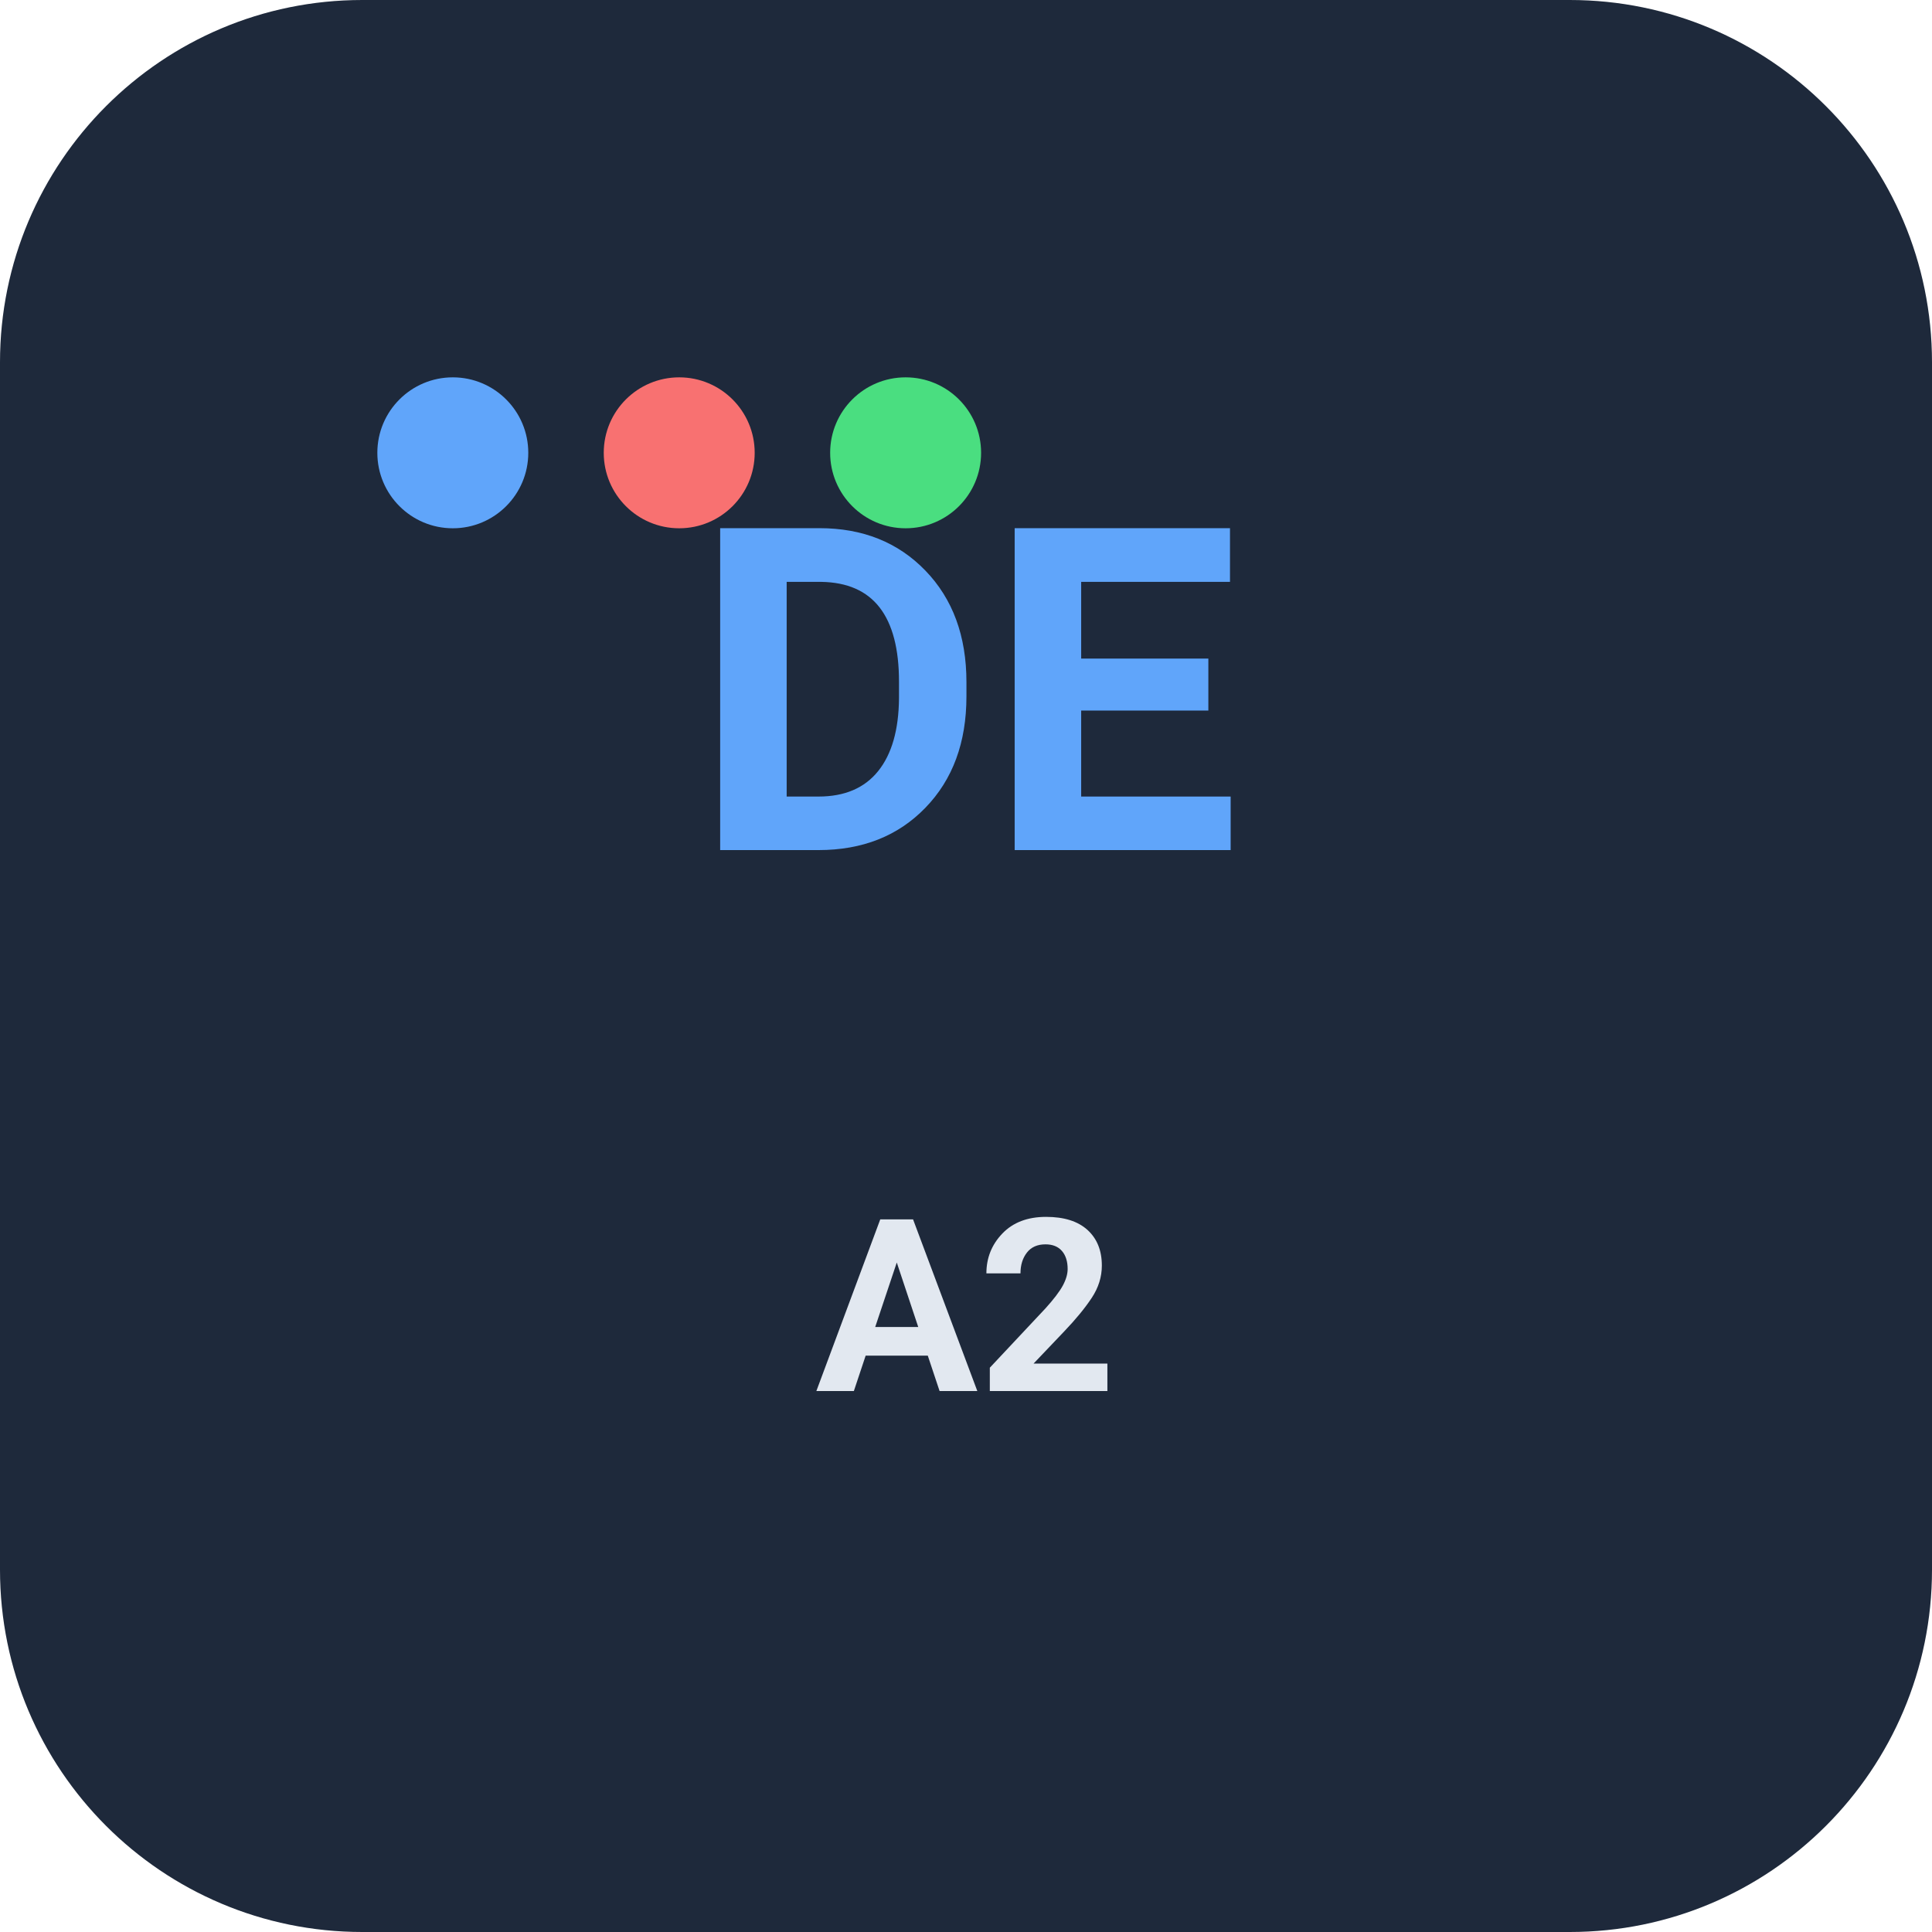
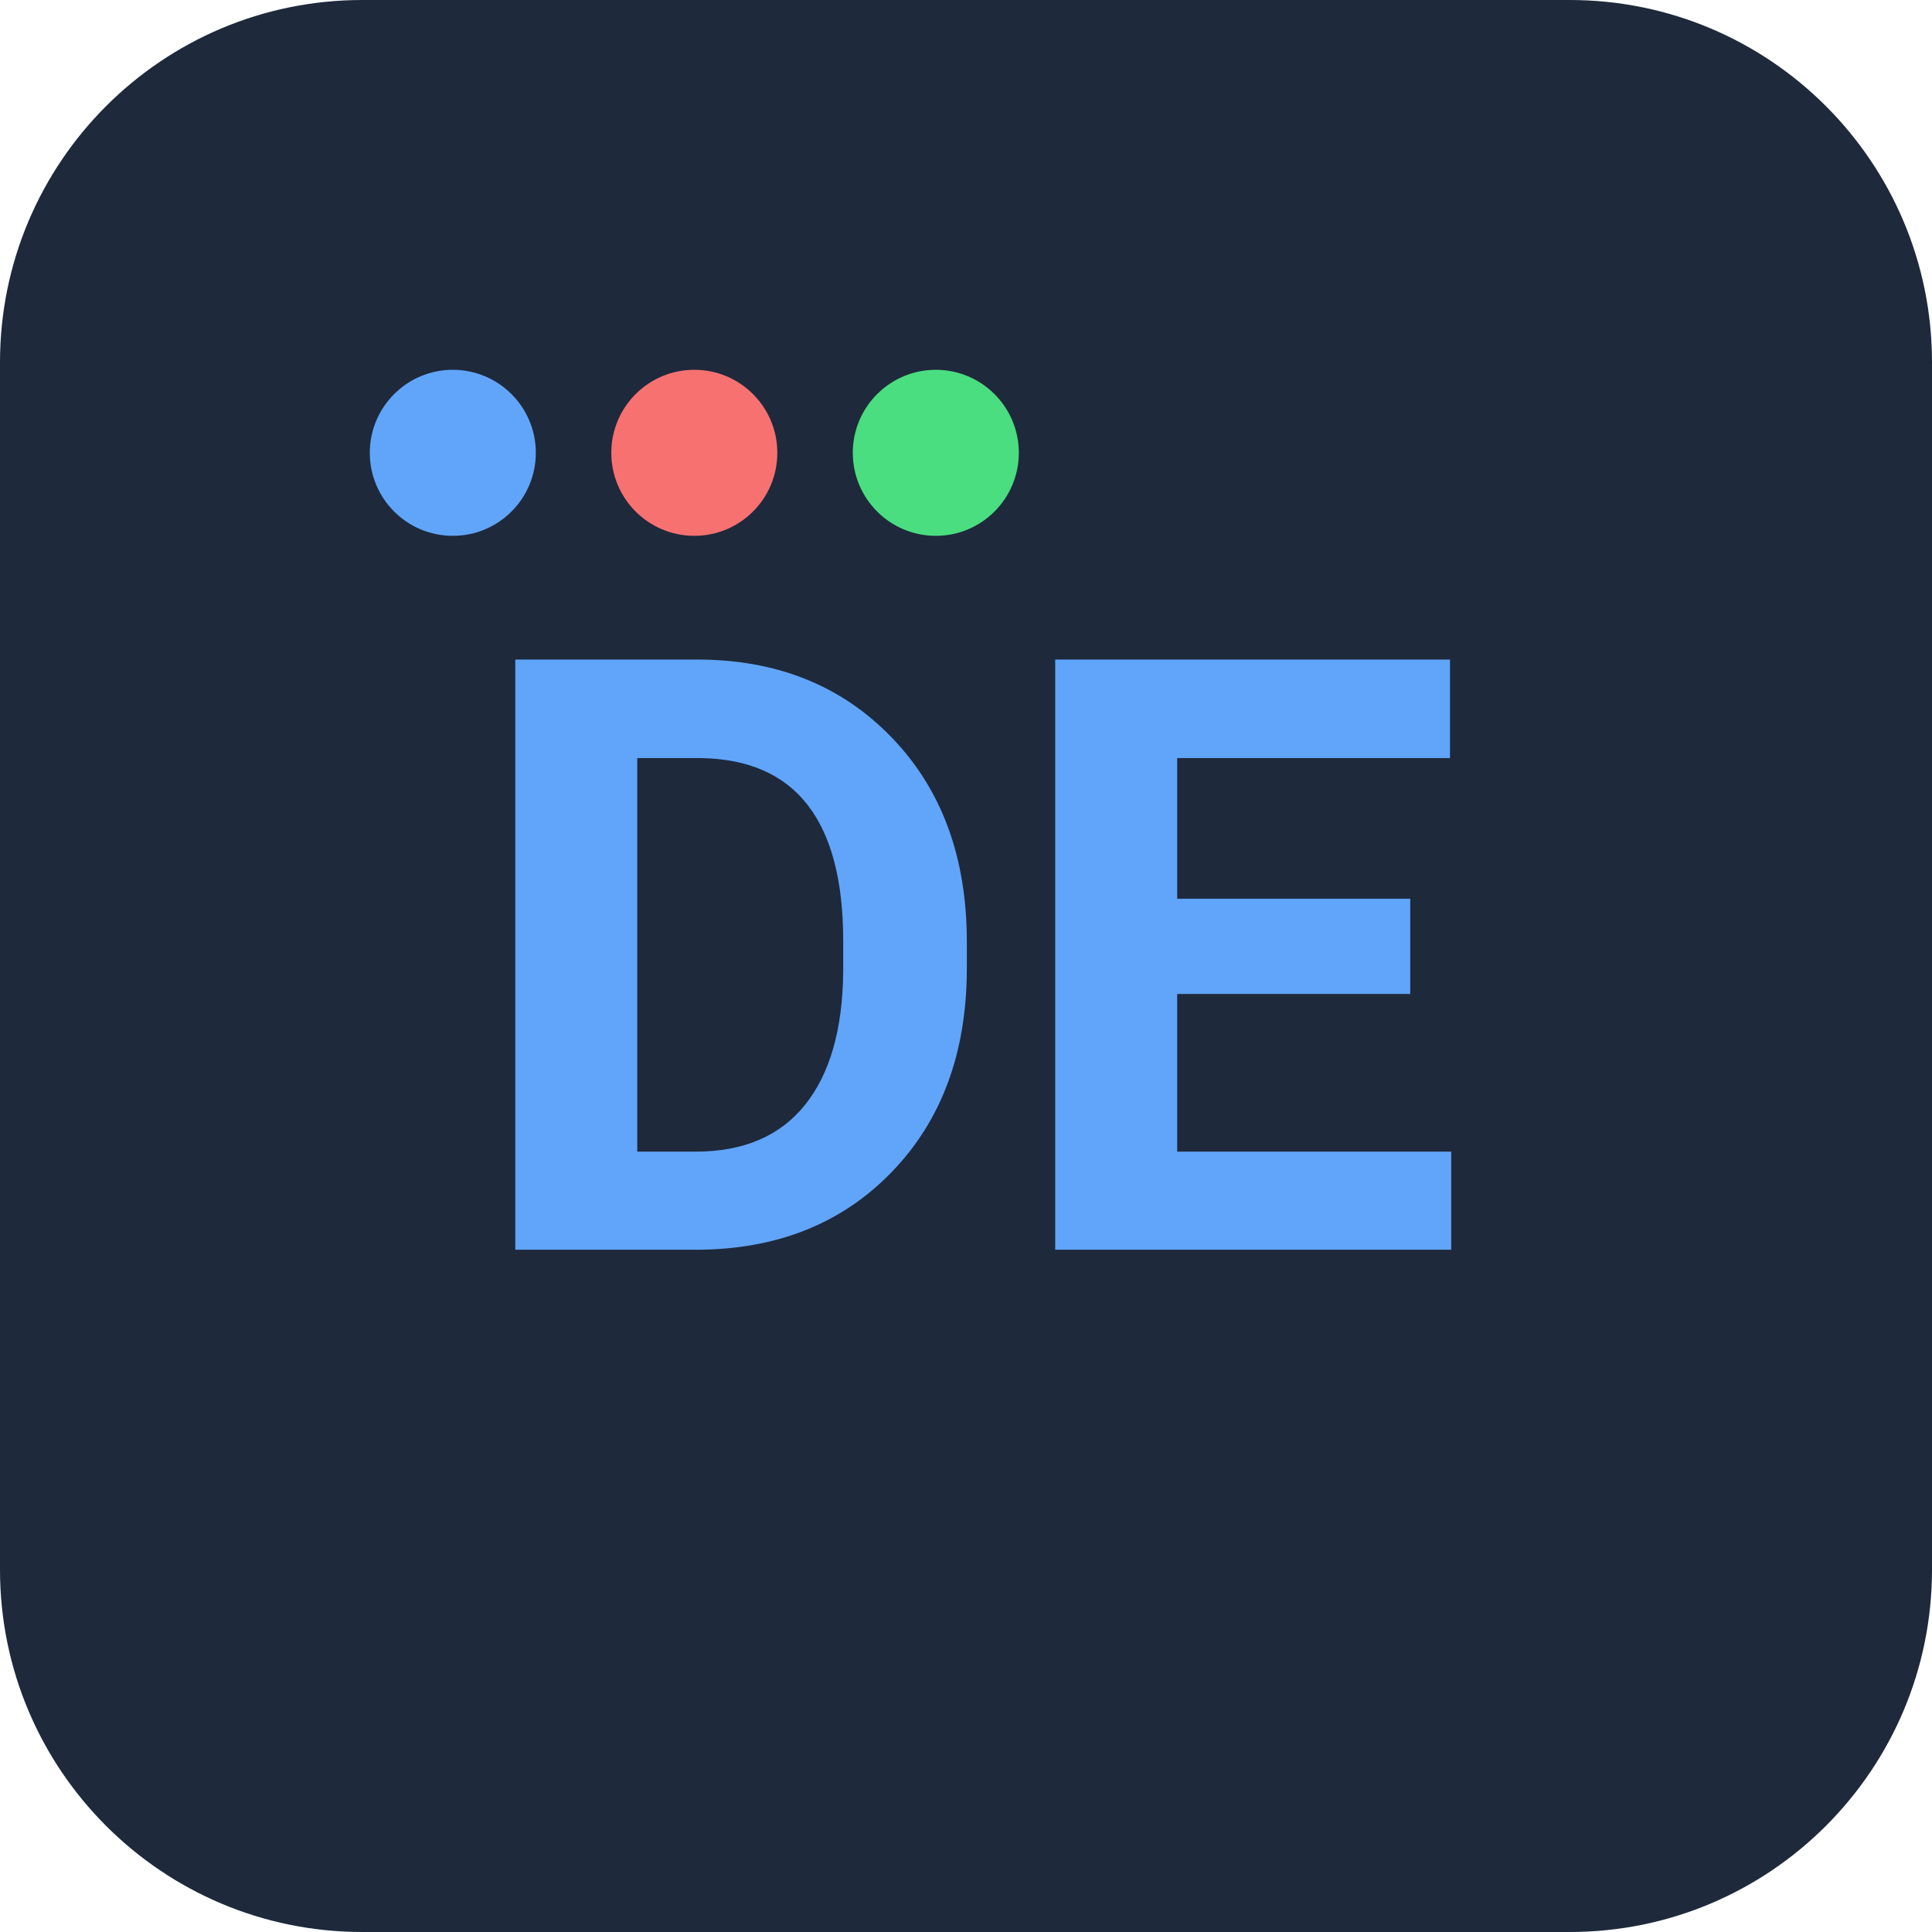
<svg xmlns="http://www.w3.org/2000/svg" viewBox="0 0 512 512">
  <rect width="512" height="512" rx="96" fill="#1e293b" />
-   <text x="50%" y="44%" text-anchor="middle" font-family="-apple-system,Segoe UI,Roboto,sans-serif" font-weight="700" font-size="120" fill="#60a5fa">DE</text>
-   <text x="50%" y="72%" text-anchor="middle" font-family="-apple-system,Segoe UI,Roboto,sans-serif" font-weight="600" font-size="64" fill="#e2e8f0">A2</text>
-   <circle cx="120" cy="120" r="20" fill="#60a5fa" />
-   <circle cx="180" cy="120" r="20" fill="#f87171" />
-   <circle cx="240" cy="120" r="20" fill="#4ade80" />
+   <text x="50%" y="50%" text-anchor="middle" dominant-baseline="central" font-family="-apple-system,Segoe UI,Roboto,sans-serif" font-weight="700" font-size="220" fill="#60a5fa">DE</text>
+   <circle cx="120" cy="120" r="22" fill="#60a5fa" />
+   <circle cx="184" cy="120" r="22" fill="#f87171" />
+   <circle cx="248" cy="120" r="22" fill="#4ade80" />
</svg>
